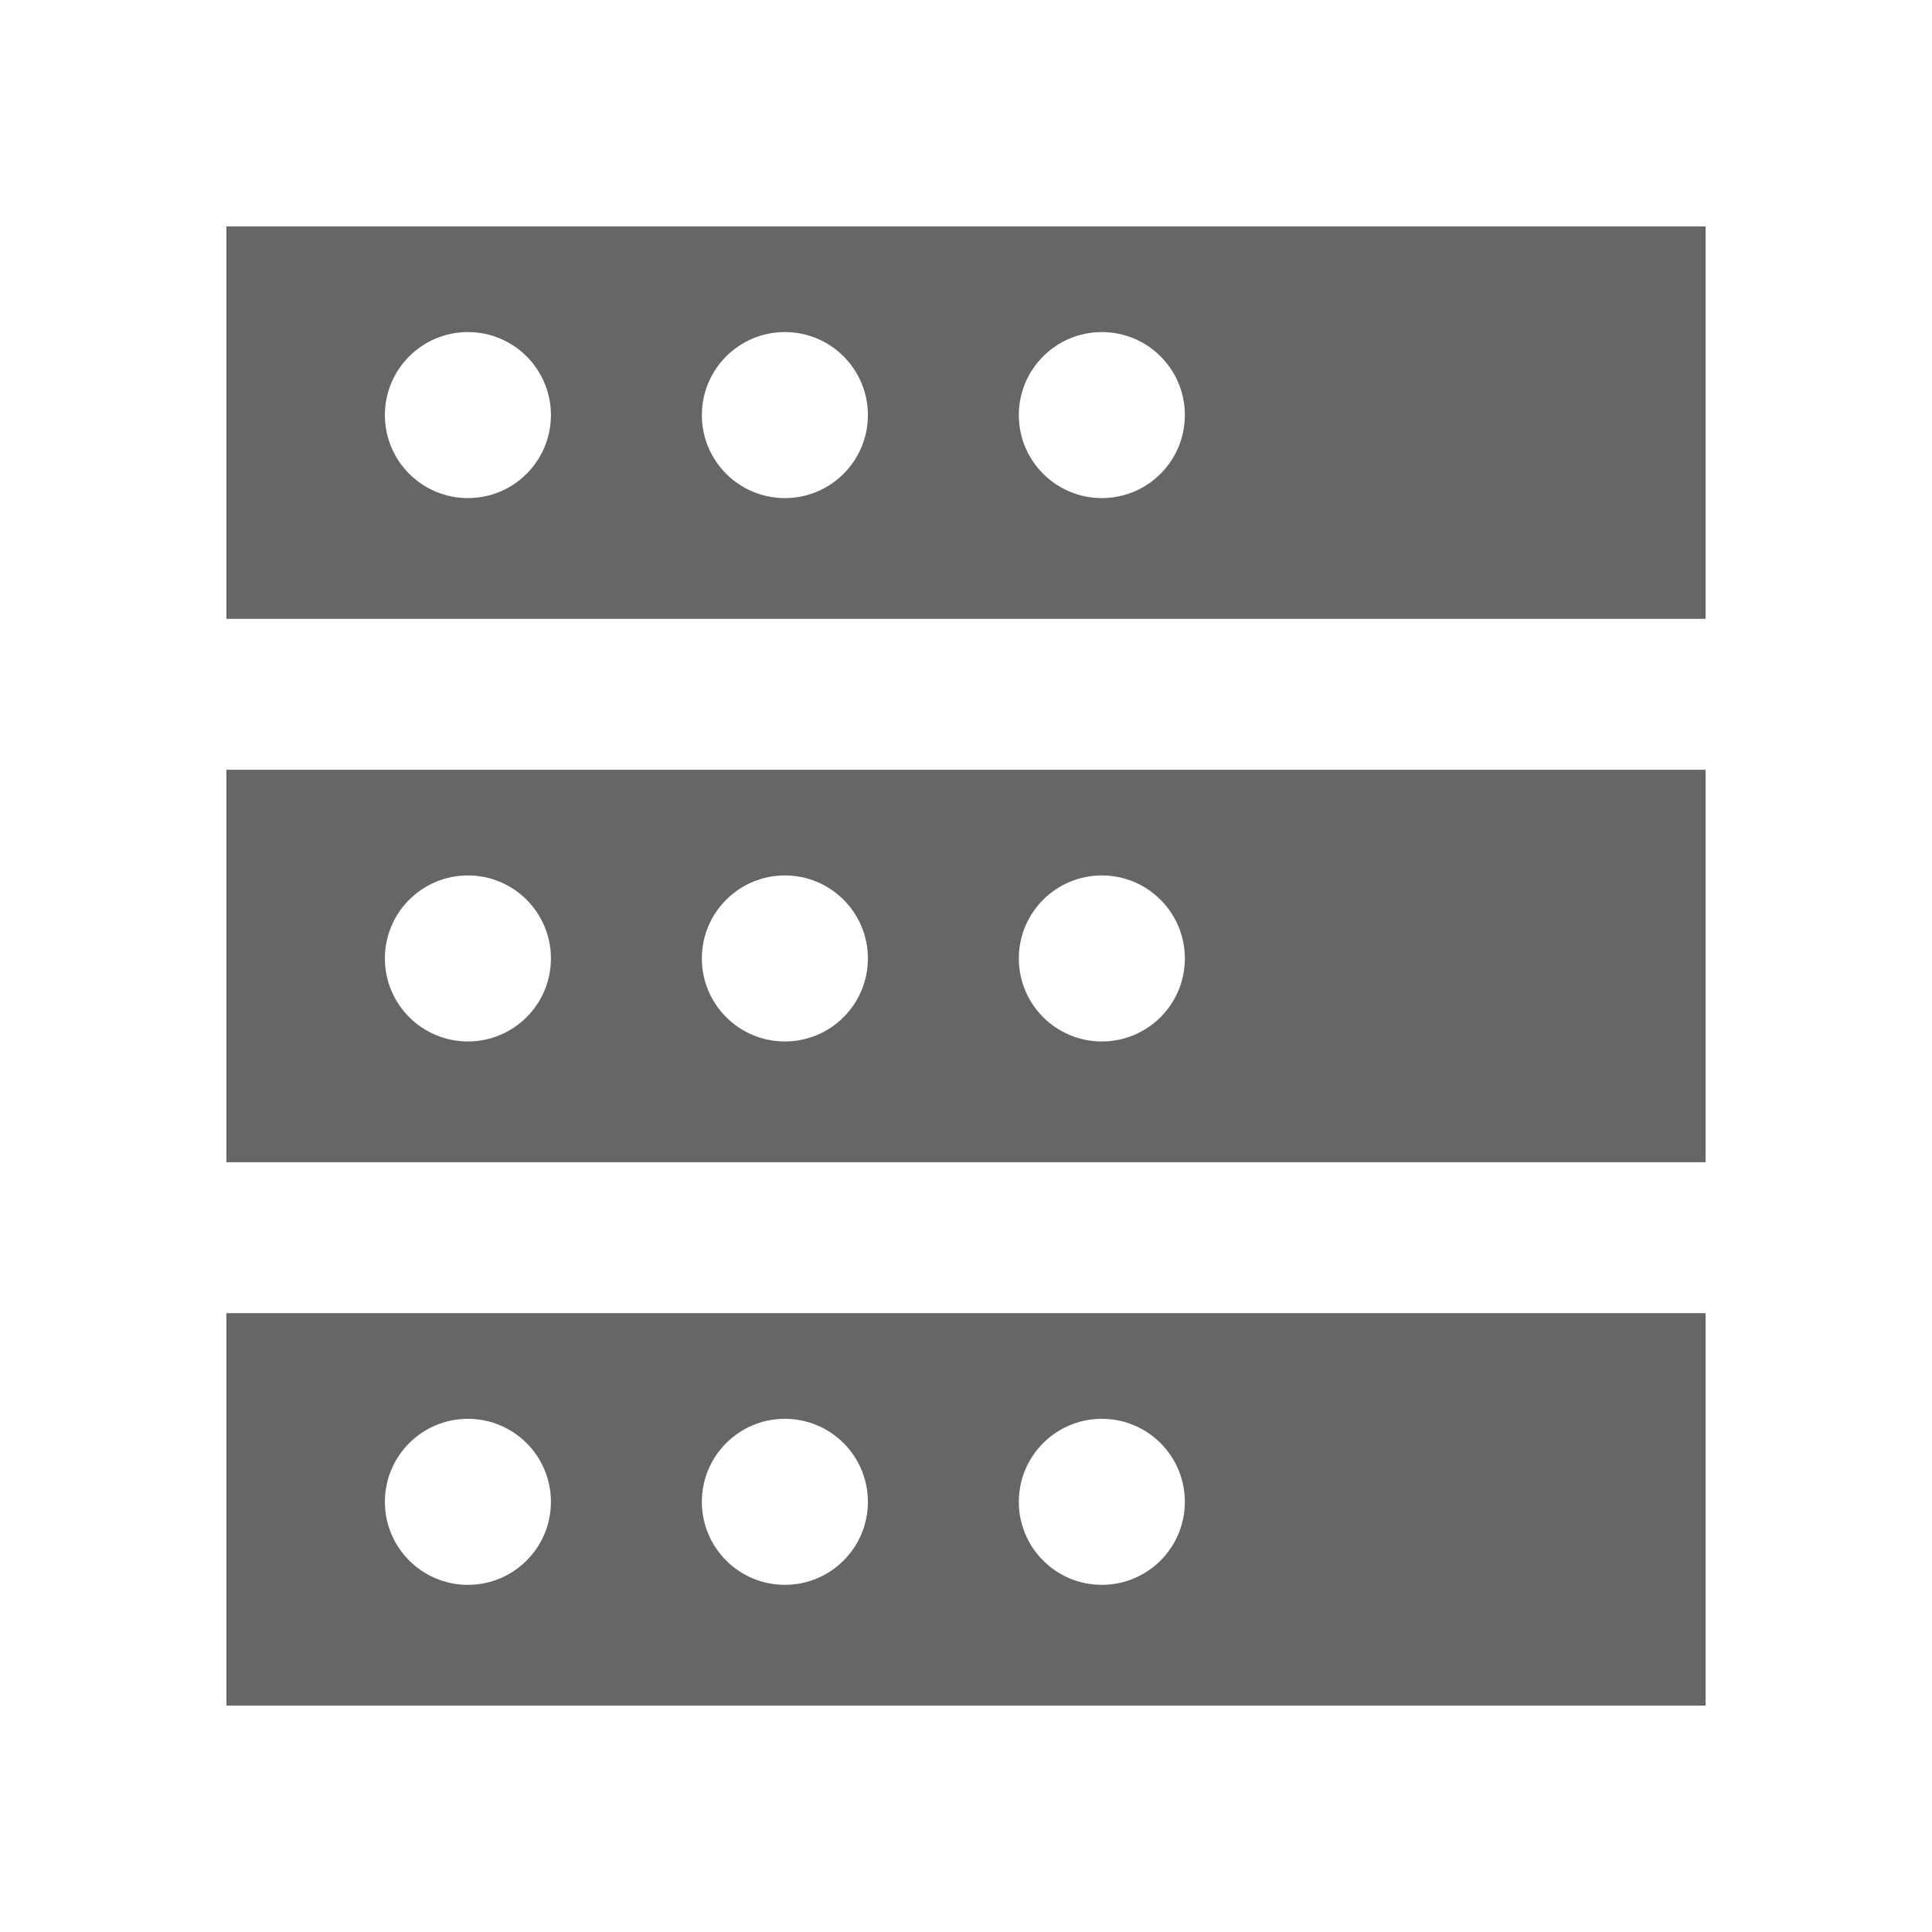
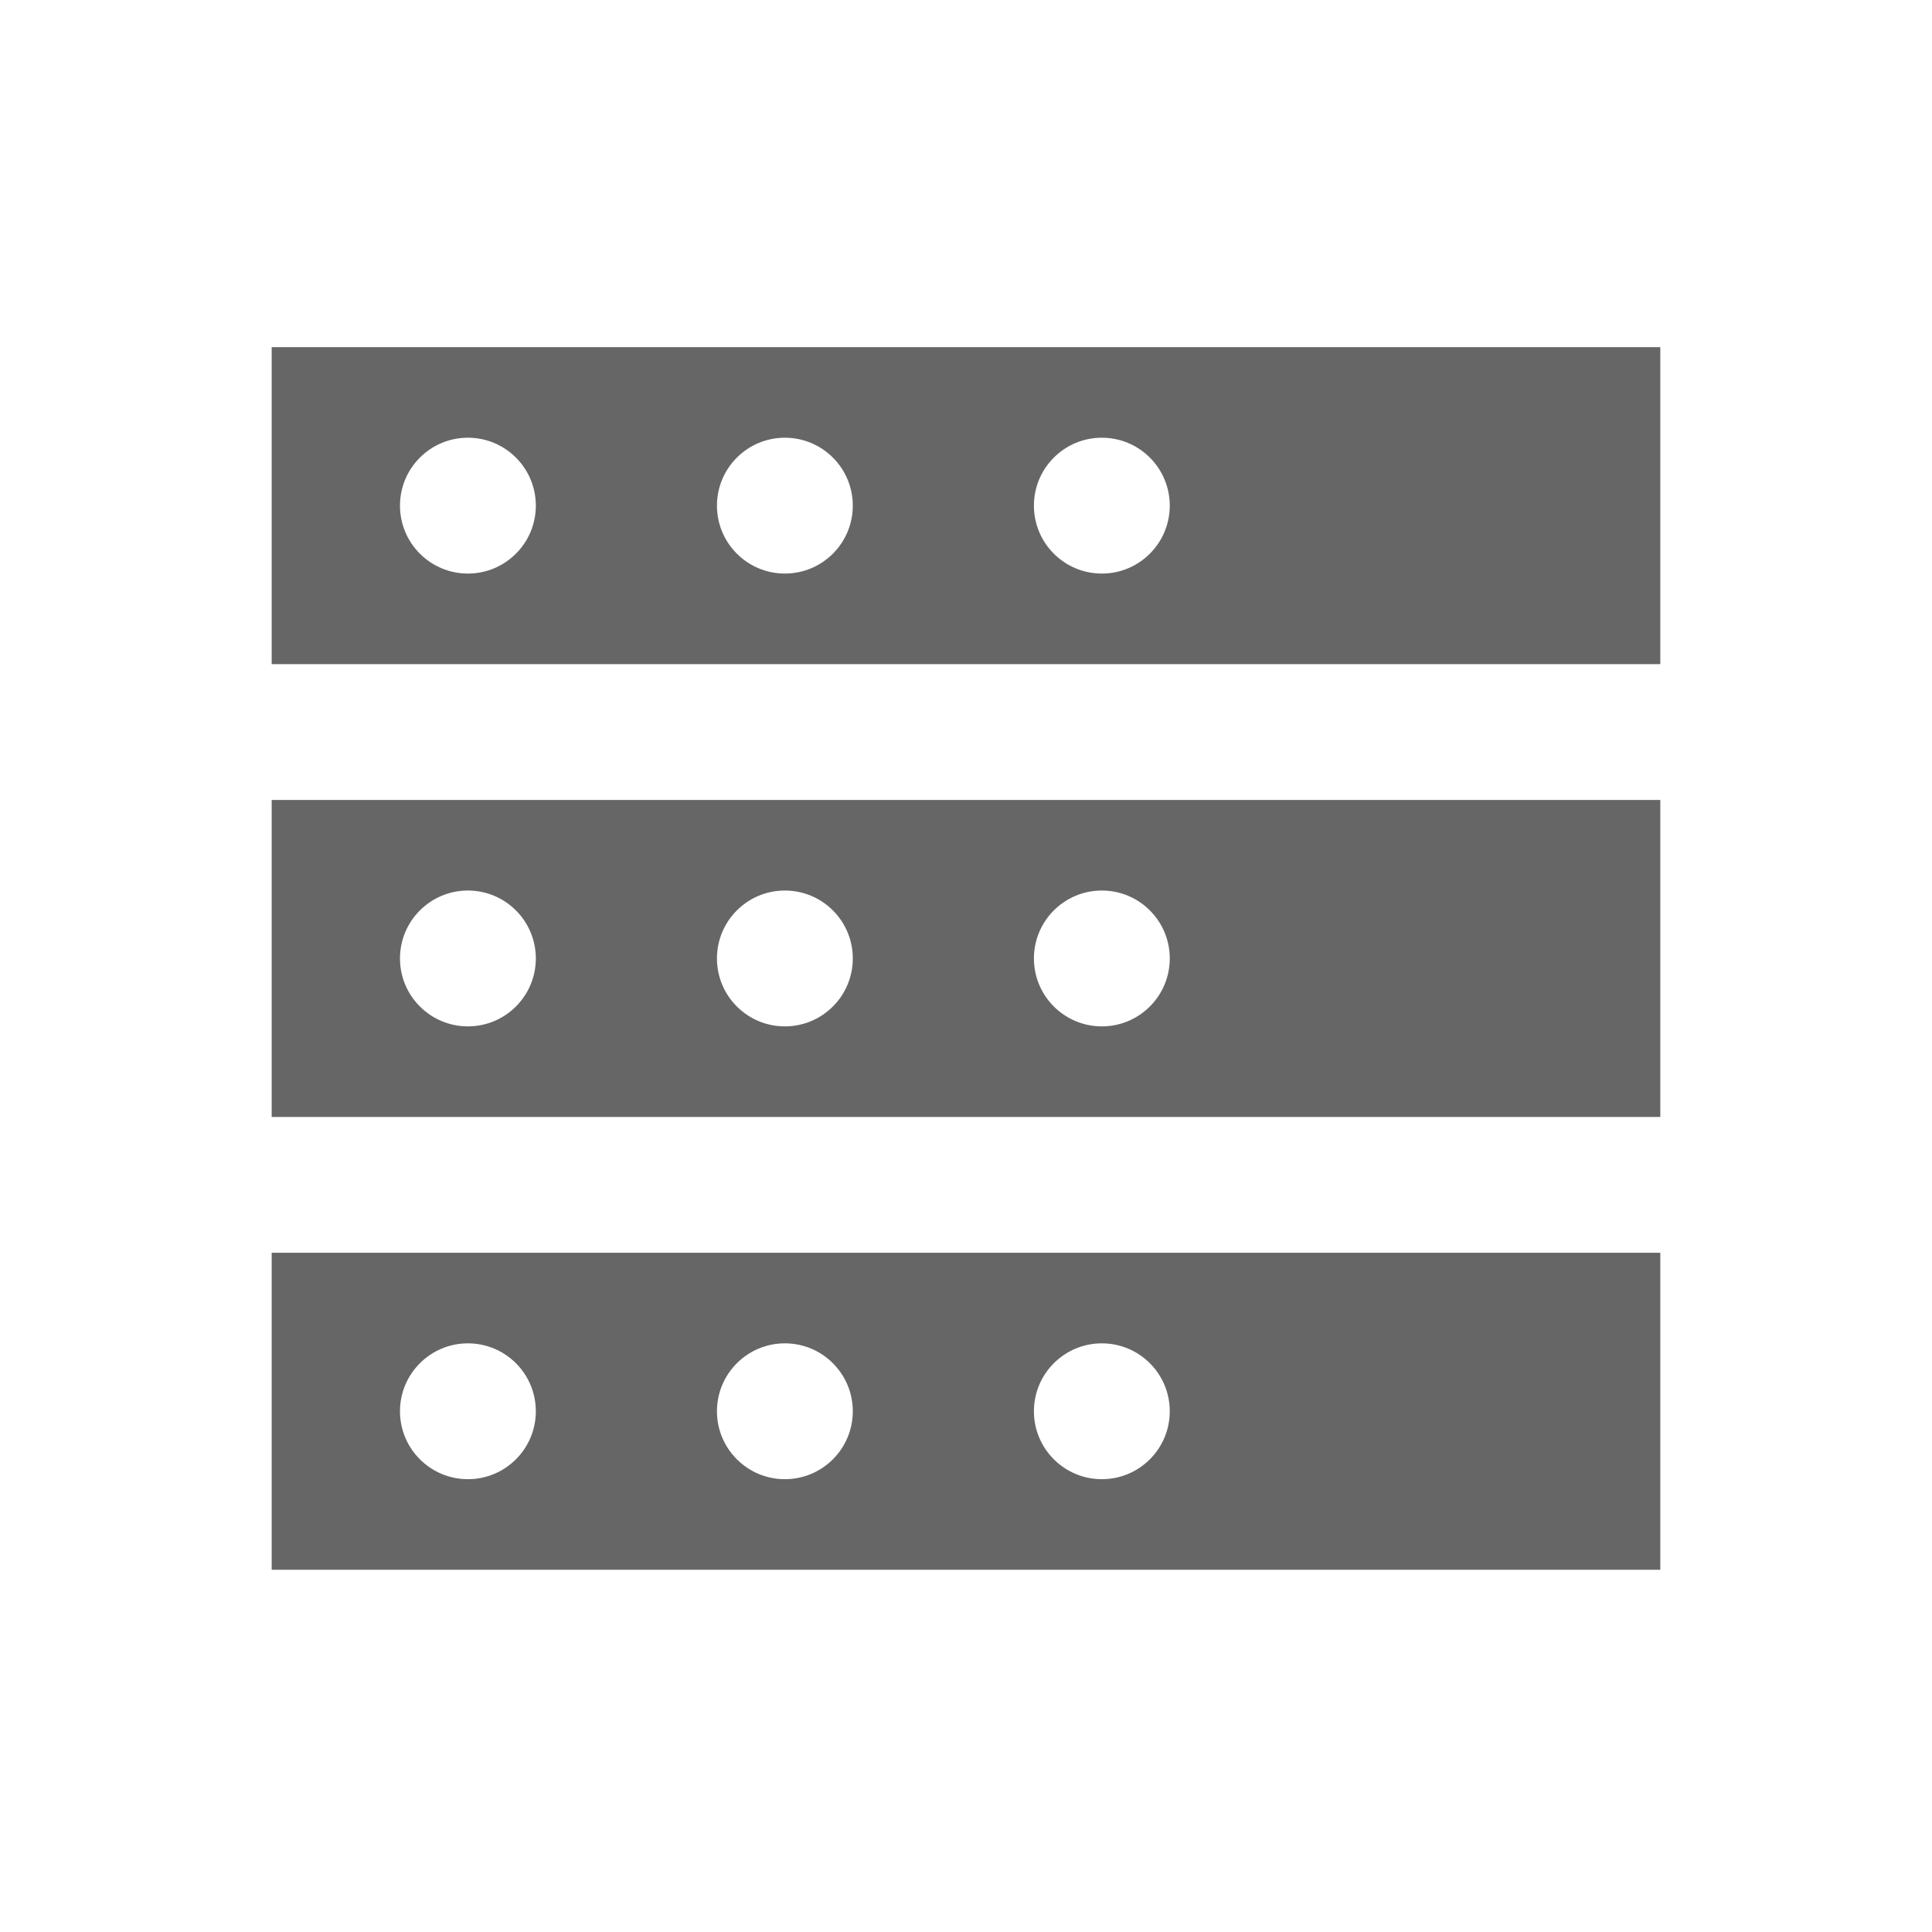
<svg xmlns="http://www.w3.org/2000/svg" viewBox="0 0 128 128" fill="#666" stroke="none">
-   <path d="M15 15h98V41H15Zm16 7a1 1 90 000 11 1 1 90 000-11m21 0a1 1 90 000 11 1 1 90 000-11m21 0a1 1 90 000 11 1 1 90 000-11" id="b" />
-   <use href="#b" y="36" />
-   <use href="#b" y="72" />
+   <path d="M18 23h92V44H18Zm83 11H88M31 29a1 1 90 000 9 1 1 90 000-9m21 0a1 1 90 000 9 1 1 90 000-9m21 0a1 1 90 000 9 1 1 90 000-9" id="d" />
+   <use href="#d" y="30" />
+   <use href="#d" y="60" />
</svg>
